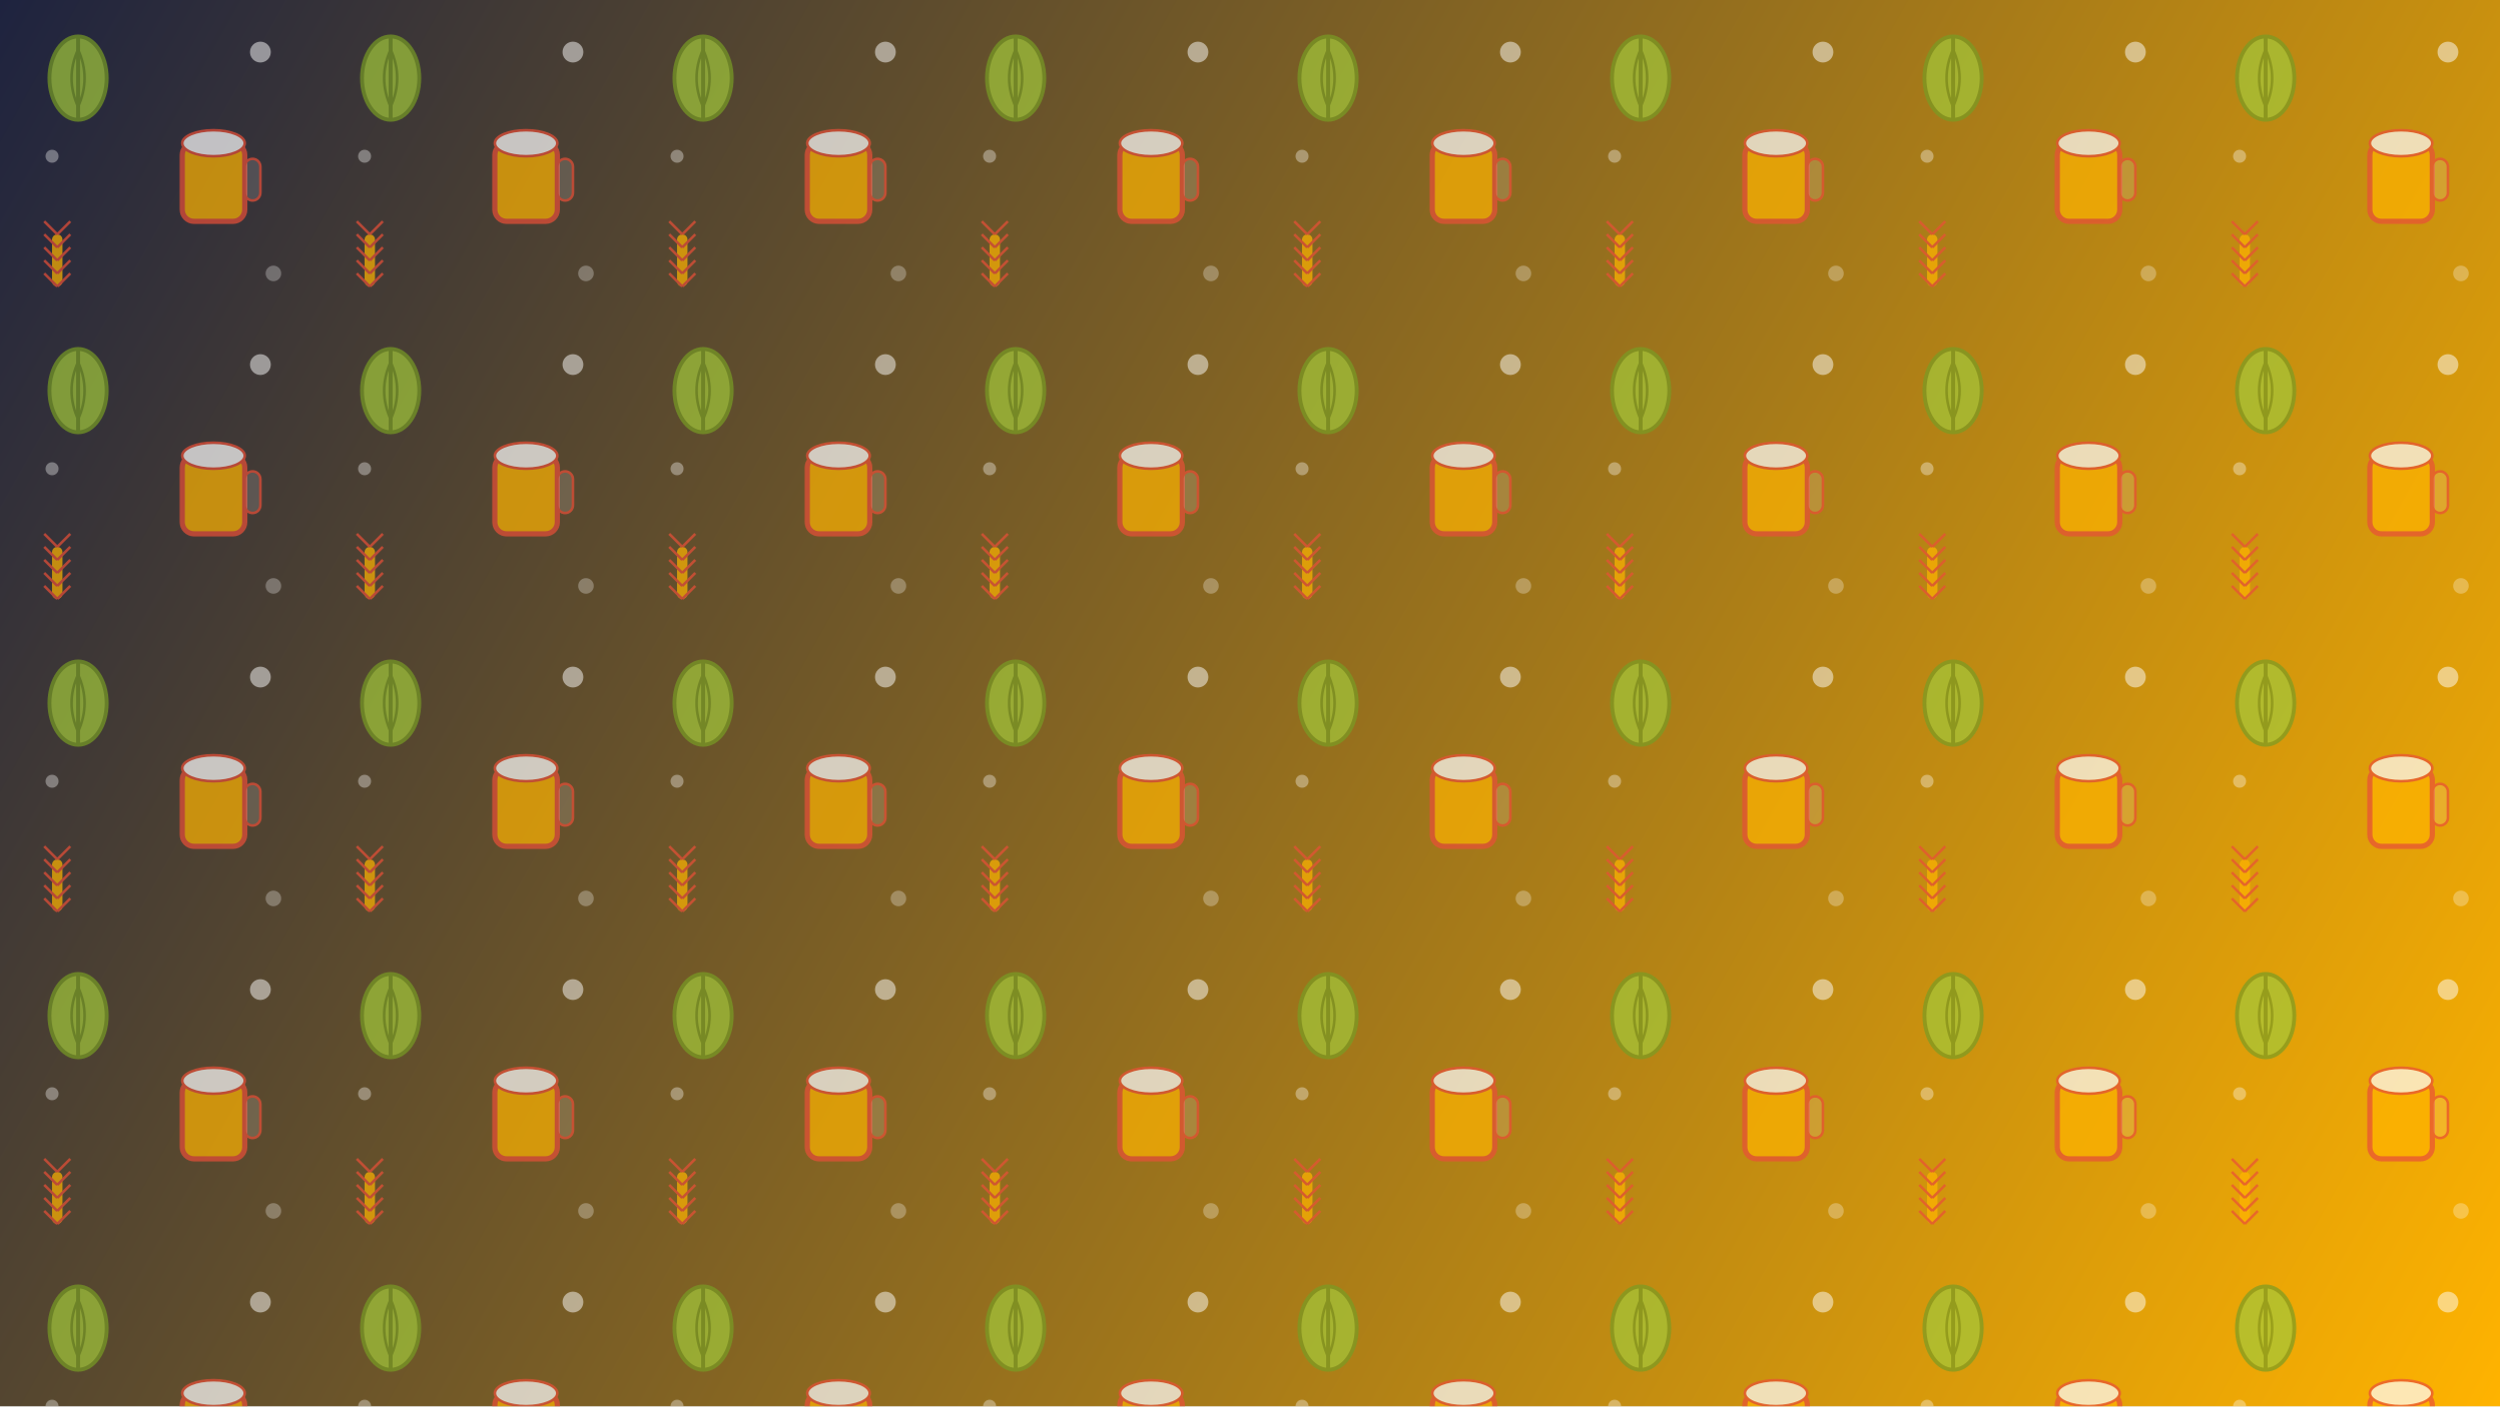
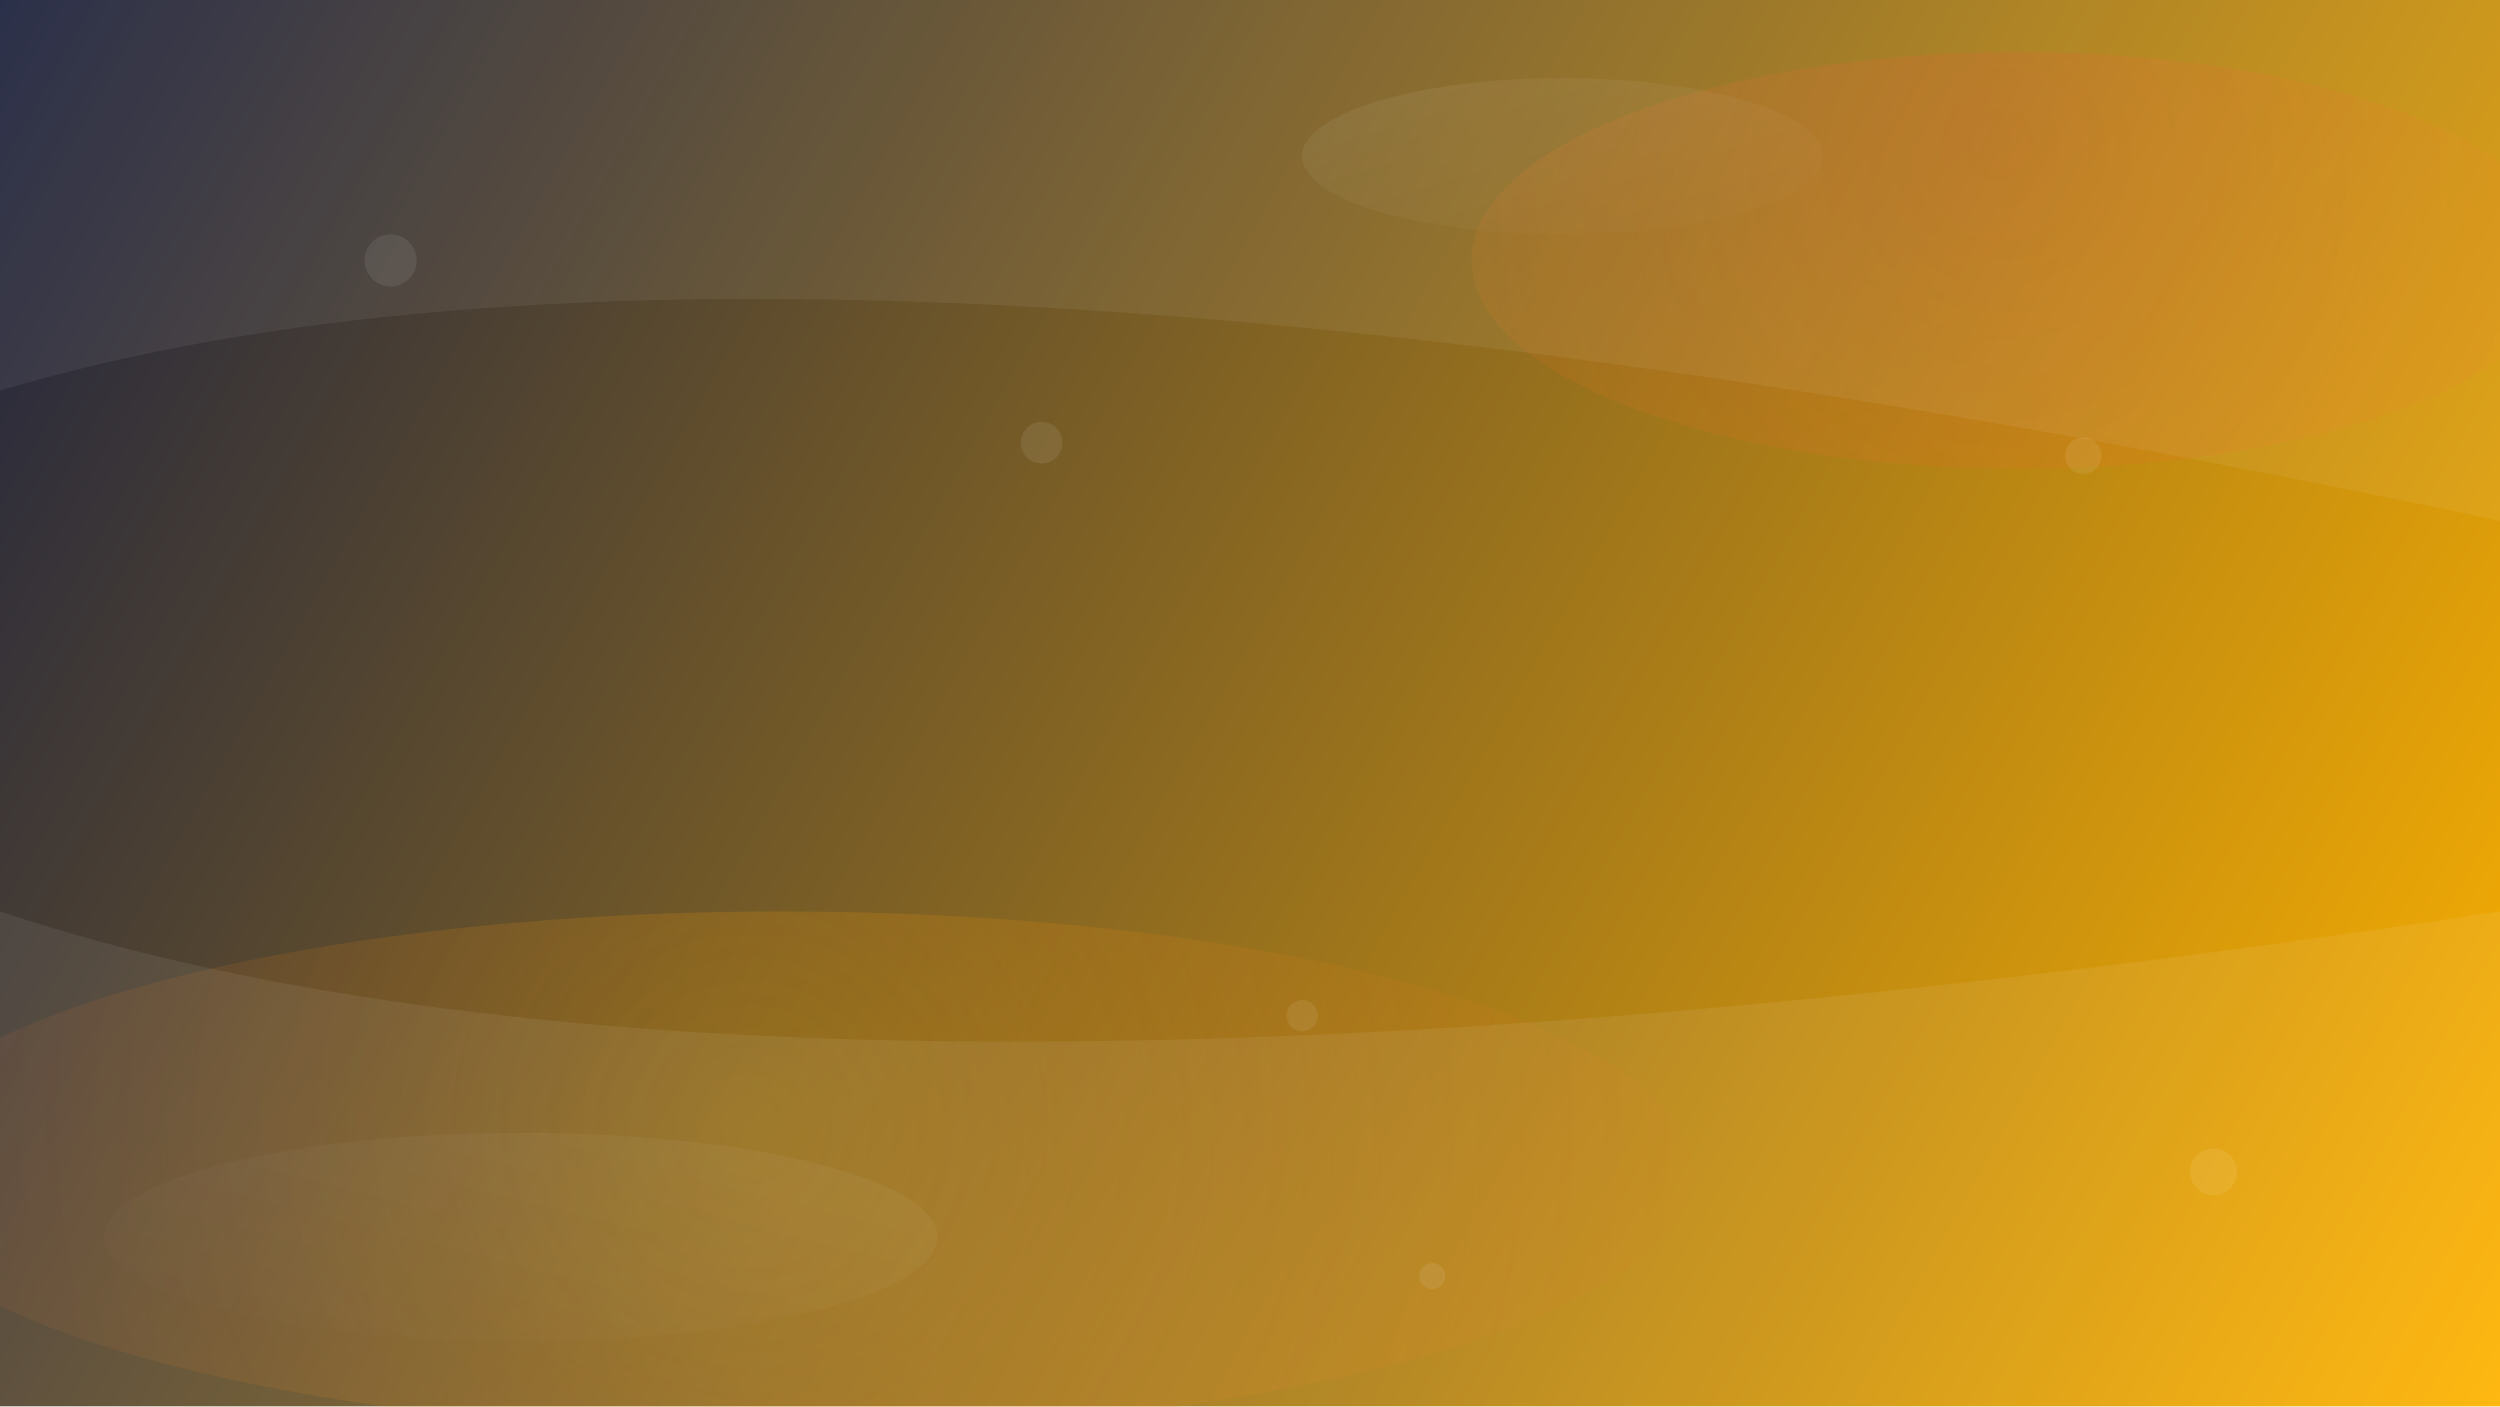
<svg xmlns="http://www.w3.org/2000/svg" width="1920" height="1080" viewBox="0 0 1920 1080" fill="none">
  <defs>
-     <linearGradient id="bgGrad" x1="0" y1="0" x2="1920" y2="1080" gradientUnits="userSpaceOnUse">
+     <linearGradient id="bg" x1="0" y1="0" x2="1920" y2="1080" gradientUnits="userSpaceOnUse">
      <stop stop-color="#1e233f" />
      <stop offset="1" stop-color="#ffb300" />
    </linearGradient>
-     <pattern id="beerPattern" width="240" height="240" patternUnits="userSpaceOnUse">
-       <g>
-         <ellipse cx="60" cy="60" rx="22" ry="32" fill="#A3C93A" stroke="#789c24" stroke-width="3" />
-         <path d="M60 28 L60 92" stroke="#789c24" stroke-width="3" />
-         <path d="M60 38 Q50 60 60 82" stroke="#789c24" stroke-width="2" fill="none" />
-         <path d="M60 38 Q70 60 60 82" stroke="#789c24" stroke-width="2" fill="none" />
-       </g>
-       <g>
-         <rect x="140" y="110" width="48" height="60" rx="9" fill="#ffb300" stroke="#e94f37" stroke-width="4" />
-         <ellipse cx="164" cy="110" rx="24" ry="10" fill="#fff" stroke="#e94f37" stroke-width="2" />
-         <rect x="188" y="122" width="12" height="32" rx="6" fill="#fff3" stroke="#e94f37" stroke-width="2" />
-       </g>
-       <g>
-         <rect x="40" y="180" width="8" height="40" rx="4" fill="#ffb300" />
-         <g stroke="#e94f37" stroke-width="2">
-           <line x1="44" y1="180" x2="34" y2="170" />
-           <line x1="44" y1="190" x2="34" y2="180" />
-           <line x1="44" y1="200" x2="34" y2="190" />
-           <line x1="44" y1="210" x2="34" y2="200" />
-           <line x1="44" y1="220" x2="34" y2="210" />
-         </g>
-         <g stroke="#e94f37" stroke-width="2">
-           <line x1="44" y1="180" x2="54" y2="170" />
-           <line x1="44" y1="190" x2="54" y2="180" />
-           <line x1="44" y1="200" x2="54" y2="190" />
-           <line x1="44" y1="210" x2="54" y2="200" />
-           <line x1="44" y1="220" x2="54" y2="210" />
-         </g>
-       </g>
-       <circle cx="200" cy="40" r="8" fill="#fff" fill-opacity="0.7" />
-       <circle cx="40" cy="120" r="5" fill="#fff" fill-opacity="0.5" />
-       <circle cx="210" cy="210" r="6" fill="#fff" fill-opacity="0.4" />
-     </pattern>
+     <radialGradient id="rad1" cx="80%" cy="20%" r="60%" fx="80%" fy="10%" gradientUnits="userSpaceOnUse">
+       <stop stop-color="#e94f37" stop-opacity="0.20" />
+       <stop offset="1" stop-color="#ffb300" stop-opacity="0" />
+     </radialGradient>
+     <radialGradient id="rad2" cx="30%" cy="80%" r="60%" fx="30%" fy="80%" gradientUnits="userSpaceOnUse">
+       <stop stop-color="#ffb300" stop-opacity="0.20" />
+       <stop offset="1" stop-color="#e94f37" stop-opacity="0" />
+     </radialGradient>
+     <linearGradient id="shape1" x1="0" y1="0" x2="100%" y2="100%">
+       <stop stop-color="#fff" stop-opacity="0.07" />
+       <stop offset="1" stop-color="#fff" stop-opacity="0" />
+     </linearGradient>
+     <linearGradient id="shape2" x1="100%" y1="0" x2="0" y2="100%">
+       <stop stop-color="#fff" stop-opacity="0.05" />
+       <stop offset="1" stop-color="#fff" stop-opacity="0" />
+     </linearGradient>
  </defs>
-   <rect width="1920" height="1080" fill="url(#bgGrad)" />
-   <rect width="1920" height="1080" fill="url(#beerPattern)" fill-opacity="0.7" />
+   <rect width="1920" height="1080" fill="url(#bg)" />
+   <ellipse cx="1550" cy="200" rx="420" ry="160" fill="url(#rad1)" />
+   <ellipse cx="600" cy="900" rx="700" ry="200" fill="url(#rad2)" />
+   <ellipse cx="1200" cy="120" rx="200" ry="60" fill="url(#shape1)" />
+   <ellipse cx="400" cy="950" rx="320" ry="80" fill="url(#shape2)" />
+   <path d="M0 700 Q600 900 1920 700 L1920 1080 L0 1080 Z" fill="#fff" fill-opacity="0.07" />
+   <path d="M0 300 Q600 120 1920 400 L1920 0 L0 0 Z" fill="#fff" fill-opacity="0.06" />
+   <g opacity="0.08">
+     <circle cx="300" cy="200" r="20" fill="#fff" />
+     <circle cx="1700" cy="900" r="18" fill="#fff" />
+     <circle cx="1000" cy="780" r="12" fill="#fff" />
+     <circle cx="1600" cy="350" r="14" fill="#fff" />
+     <circle cx="800" cy="340" r="16" fill="#fff" />
+     <circle cx="1100" cy="980" r="10" fill="#fff" />
+   </g>
</svg>
